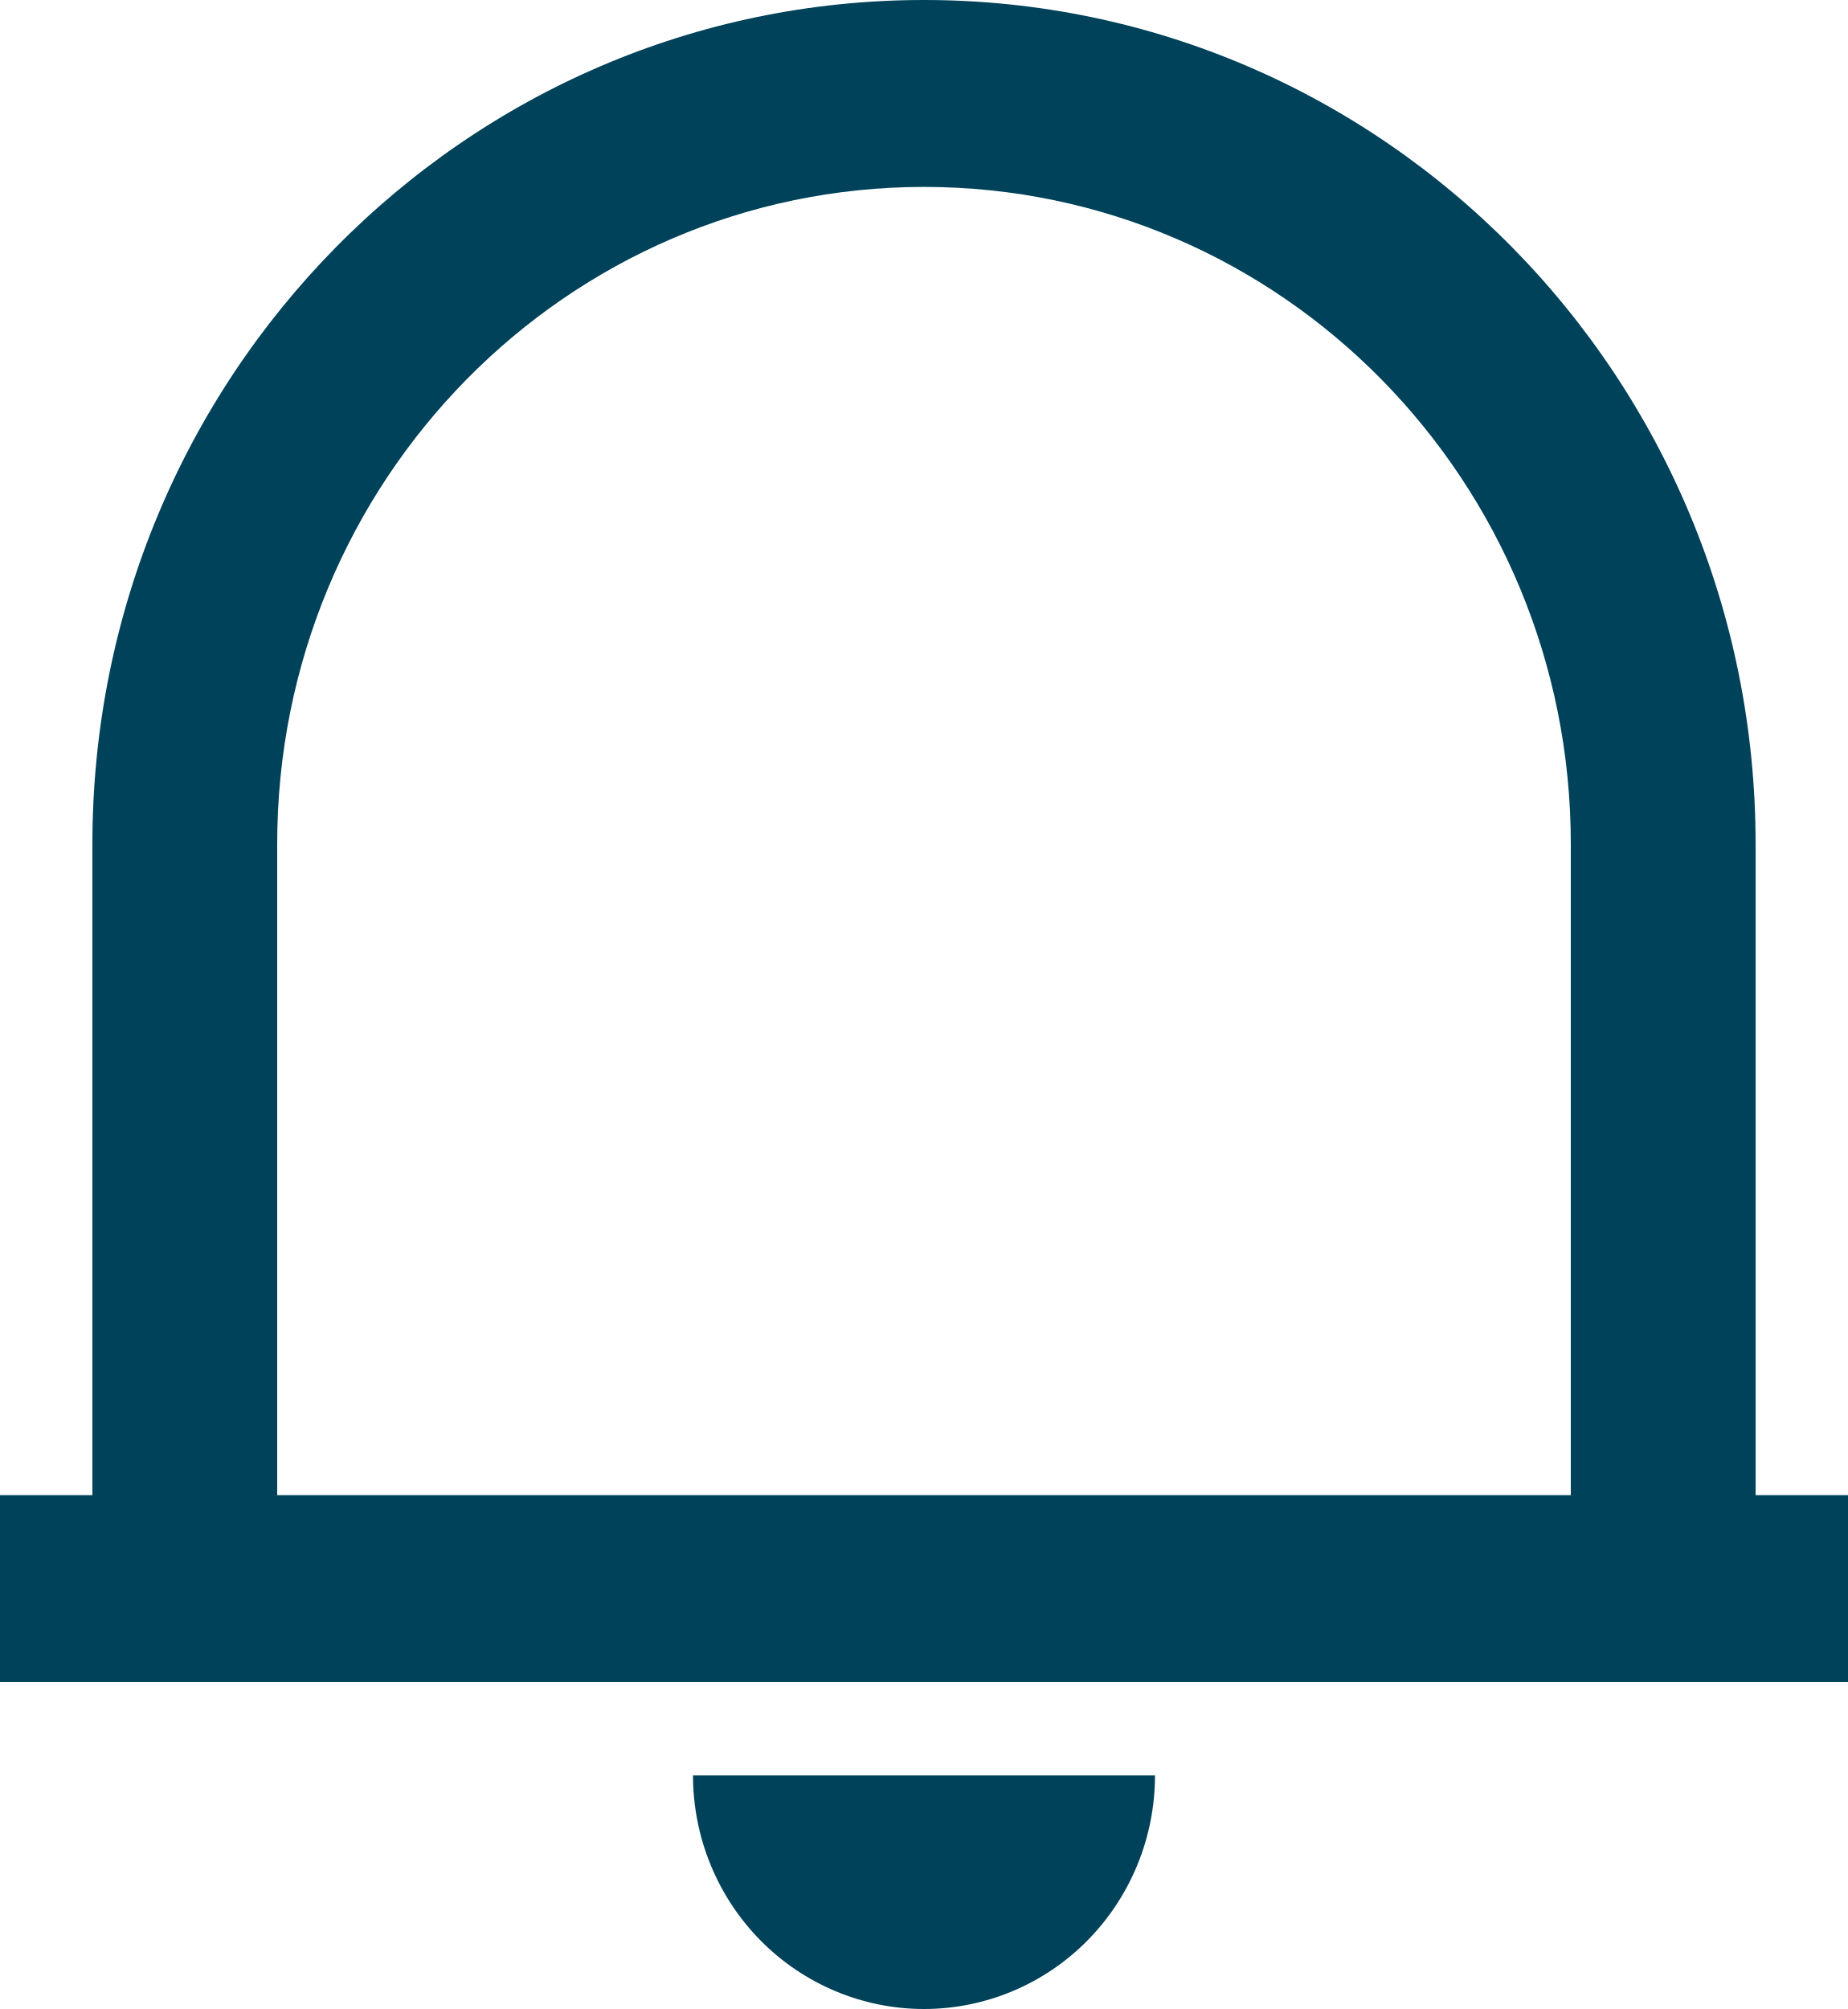
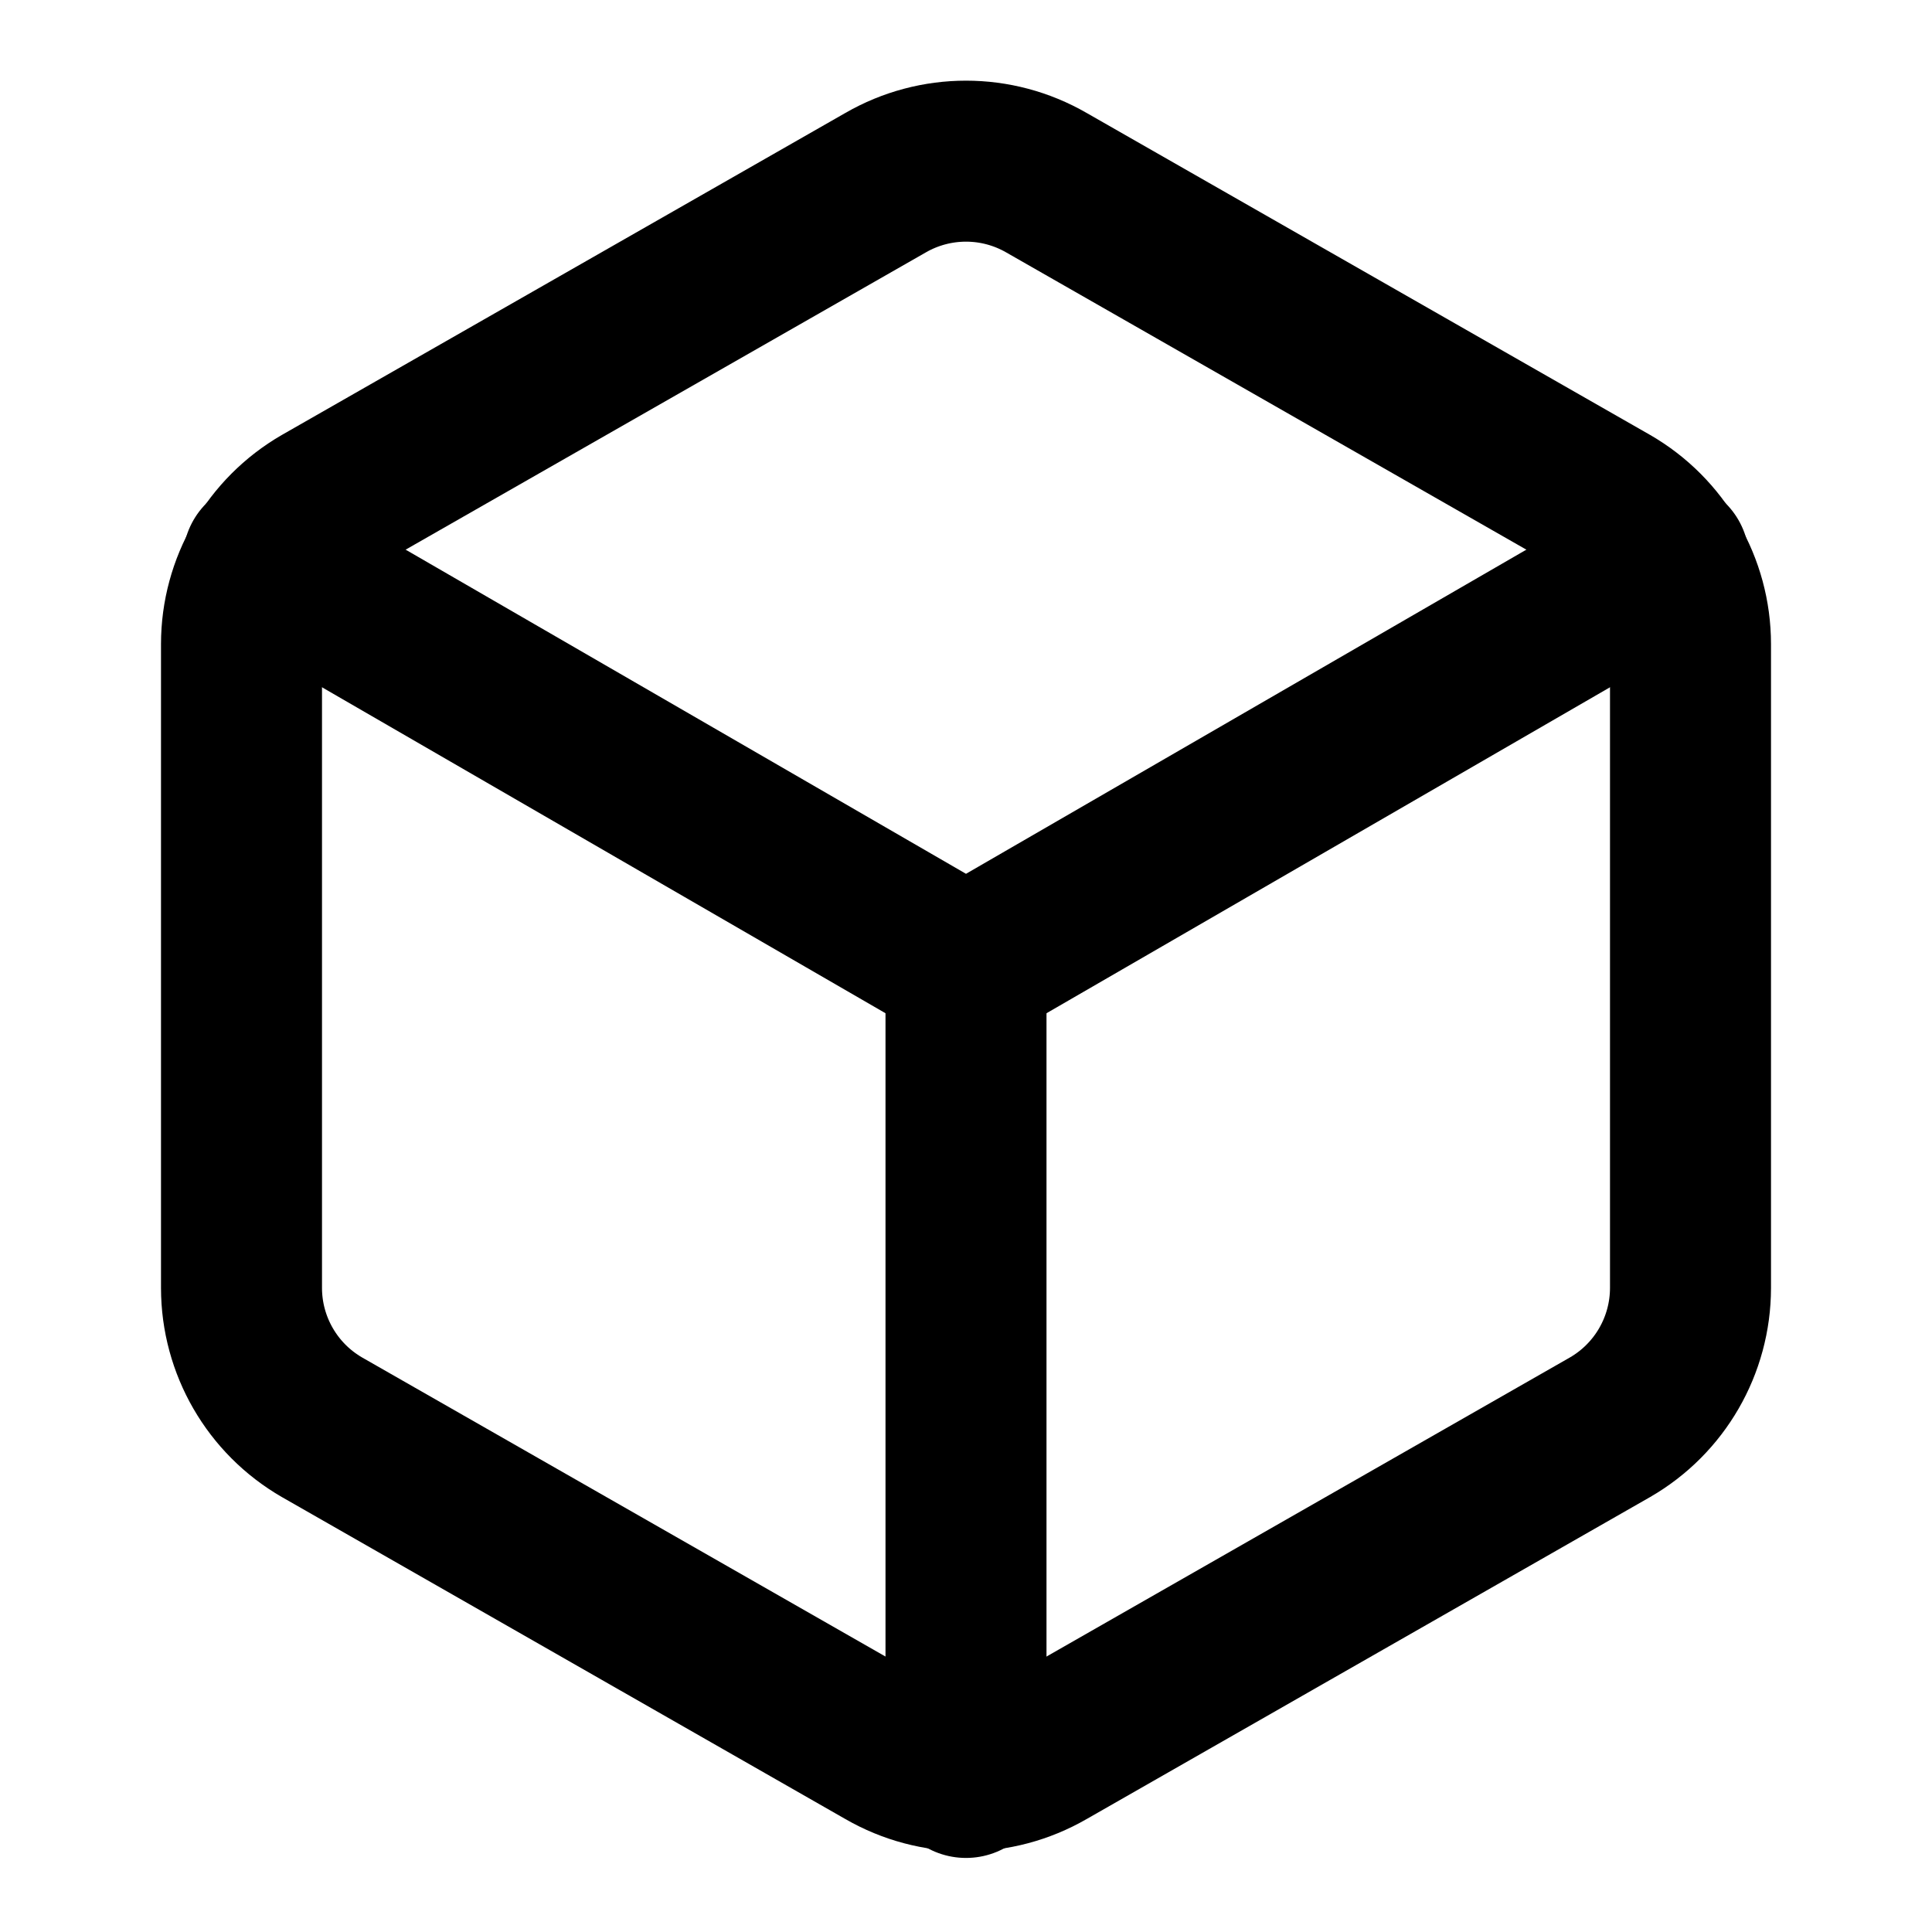
- <svg xmlns="http://www.w3.org/2000/svg" width="23" height="25" viewBox="0 0 23 25" fill="none">
-   <path d="M23 20.93H0V18.605H1.15V10.501C1.15 4.701 5.785 0 11.5 0C17.215 0 21.85 4.701 21.85 10.501V18.605H23V20.93ZM3.45 18.605H19.55V10.501C19.55 5.986 15.946 2.326 11.5 2.326C7.054 2.326 3.45 5.986 3.45 10.501V18.605ZM8.625 22.093H14.375C14.375 22.864 14.072 23.603 13.533 24.149C12.994 24.694 12.262 25 11.5 25C10.738 25 10.006 24.694 9.467 24.149C8.928 23.603 8.625 22.864 8.625 22.093Z" fill="#00425A" />
+ <svg xmlns="http://www.w3.org/2000/svg" class="feather feather-box" fill="none" height="24" stroke="currentColor" stroke-linecap="round" stroke-linejoin="round" stroke-width="2" viewBox="0 0 24 24" width="24">
+   <path d="M21 16V8a2 2 0 0 0-1-1.73l-7-4a2 2 0 0 0-2 0l-7 4A2 2 0 0 0 3 8v8a2 2 0 0 0 1 1.73l7 4a2 2 0 0 0 2 0l7-4A2 2 0 0 0 21 16z" />
+   <polyline points="3.27 6.96 12 12.01 20.73 6.96" />
+   <line x1="12" x2="12" y1="22.08" y2="12" />
</svg>
